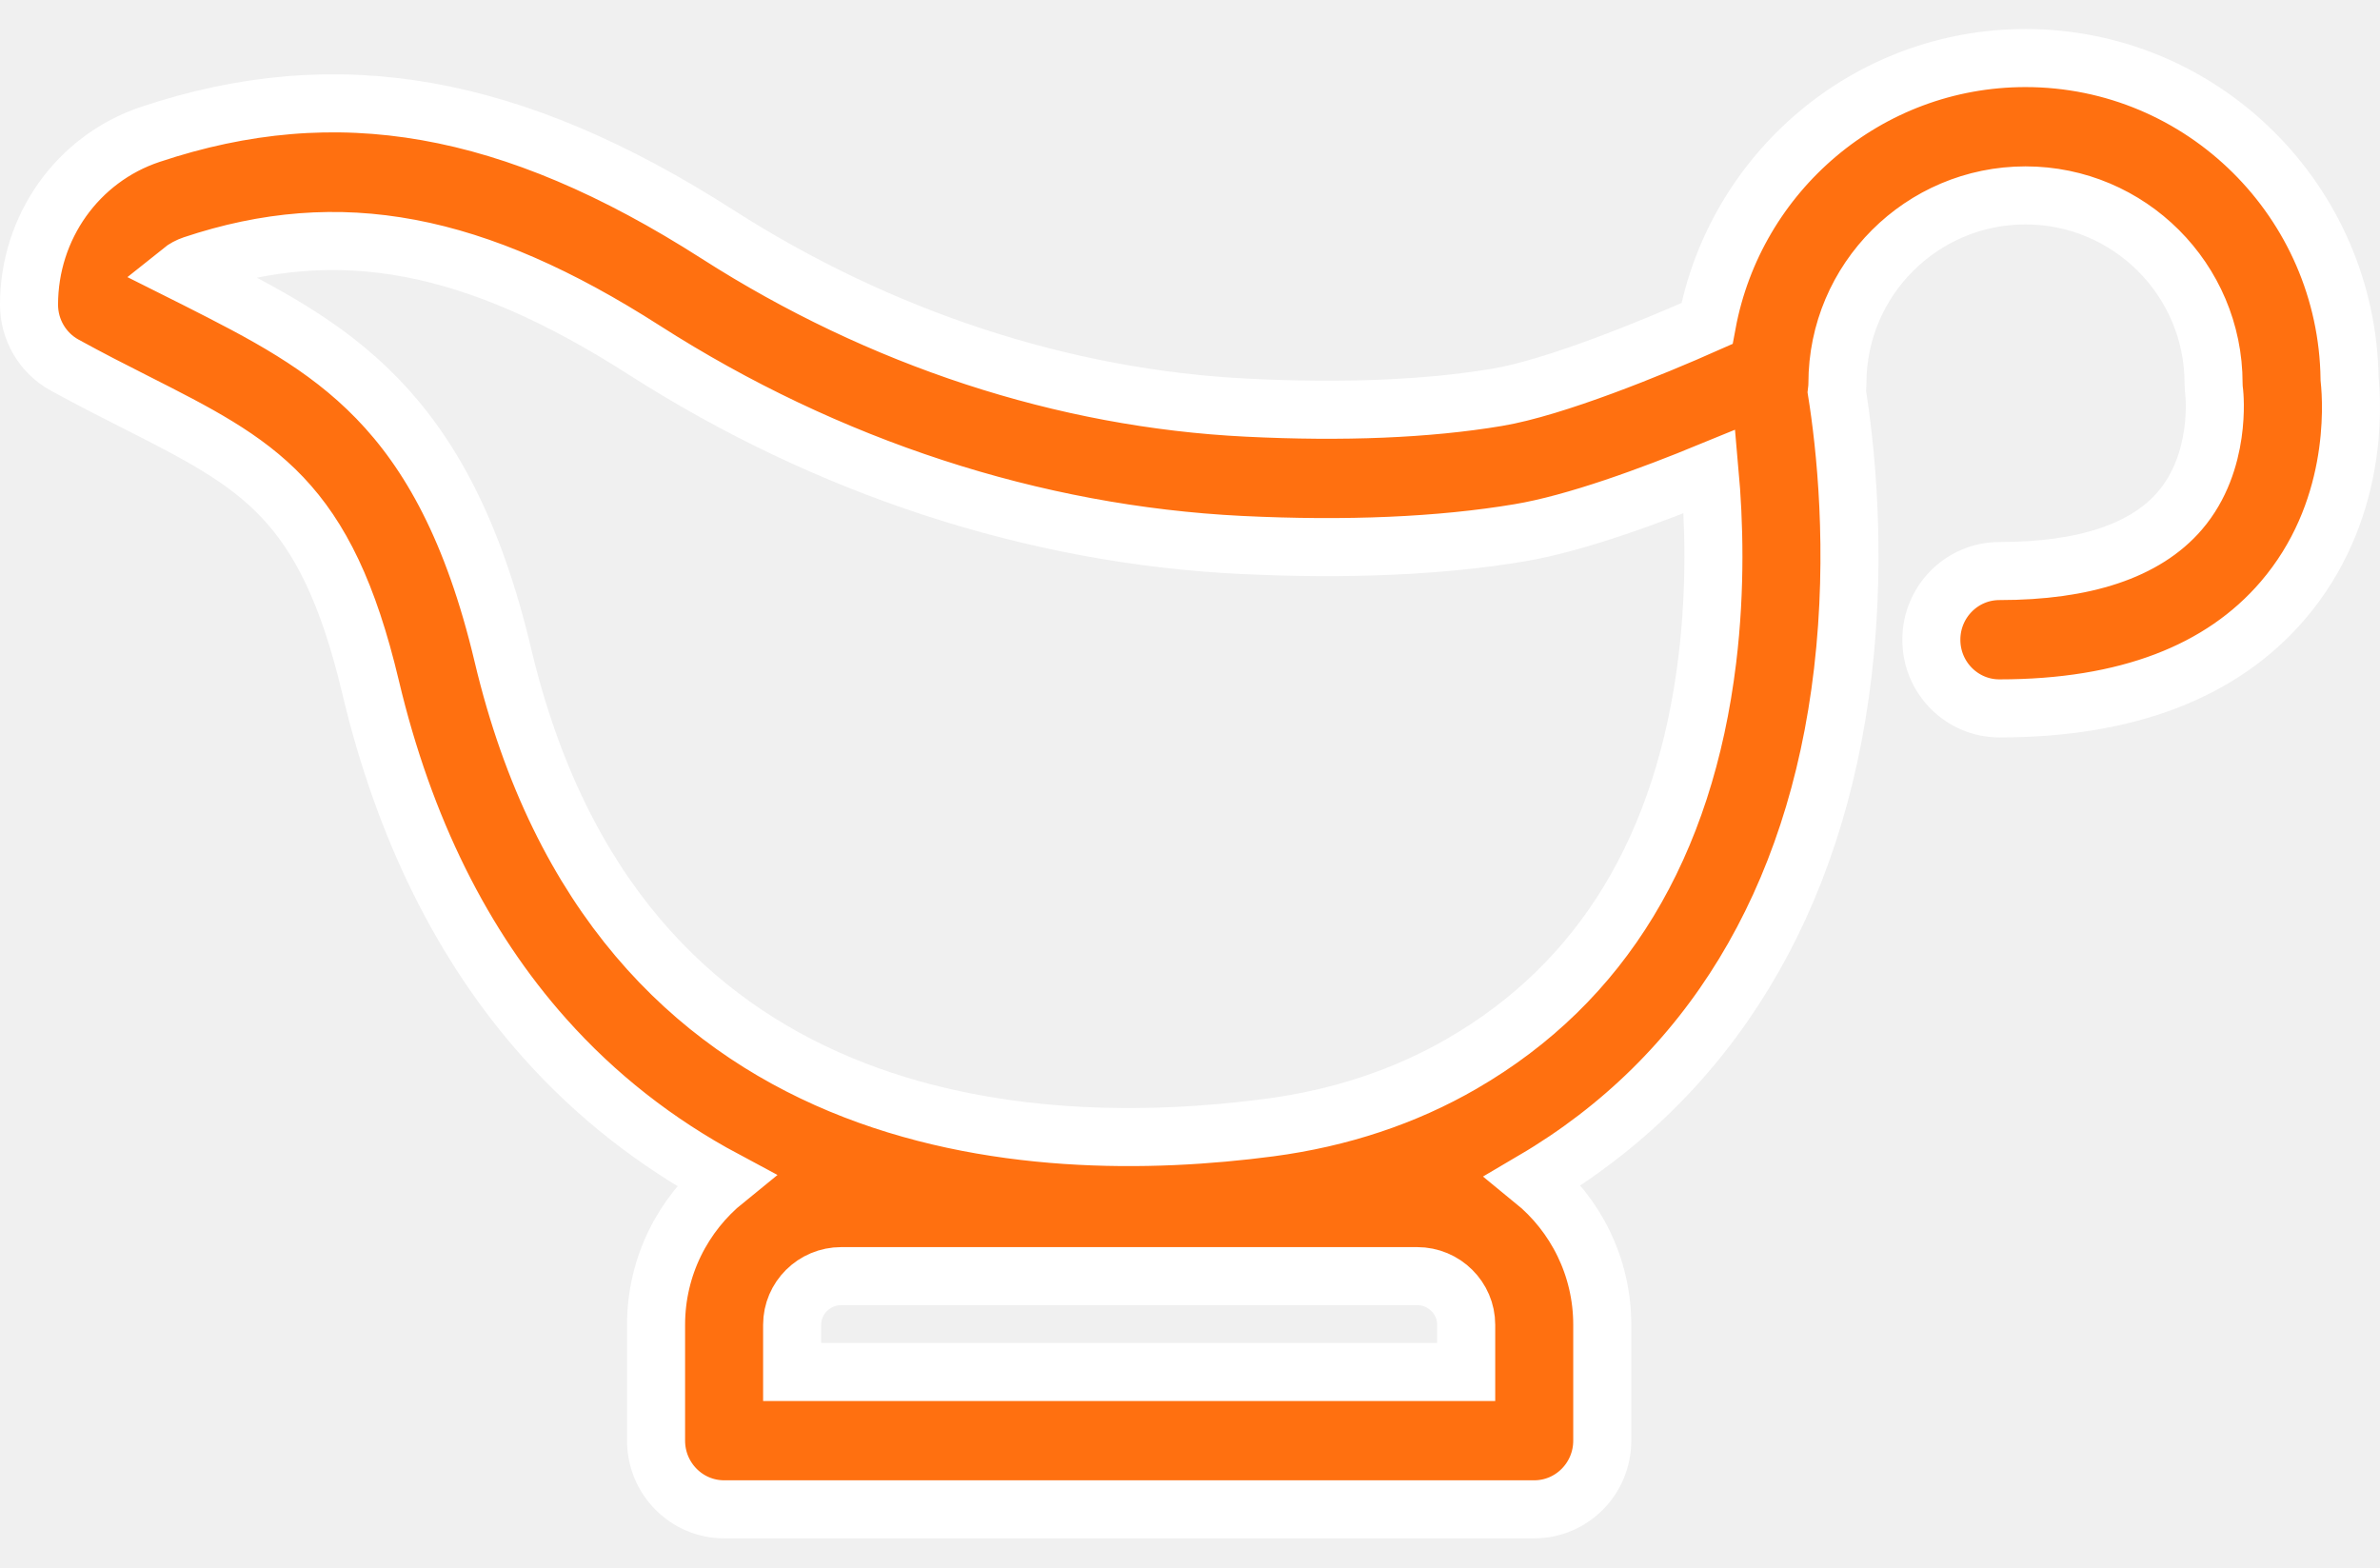
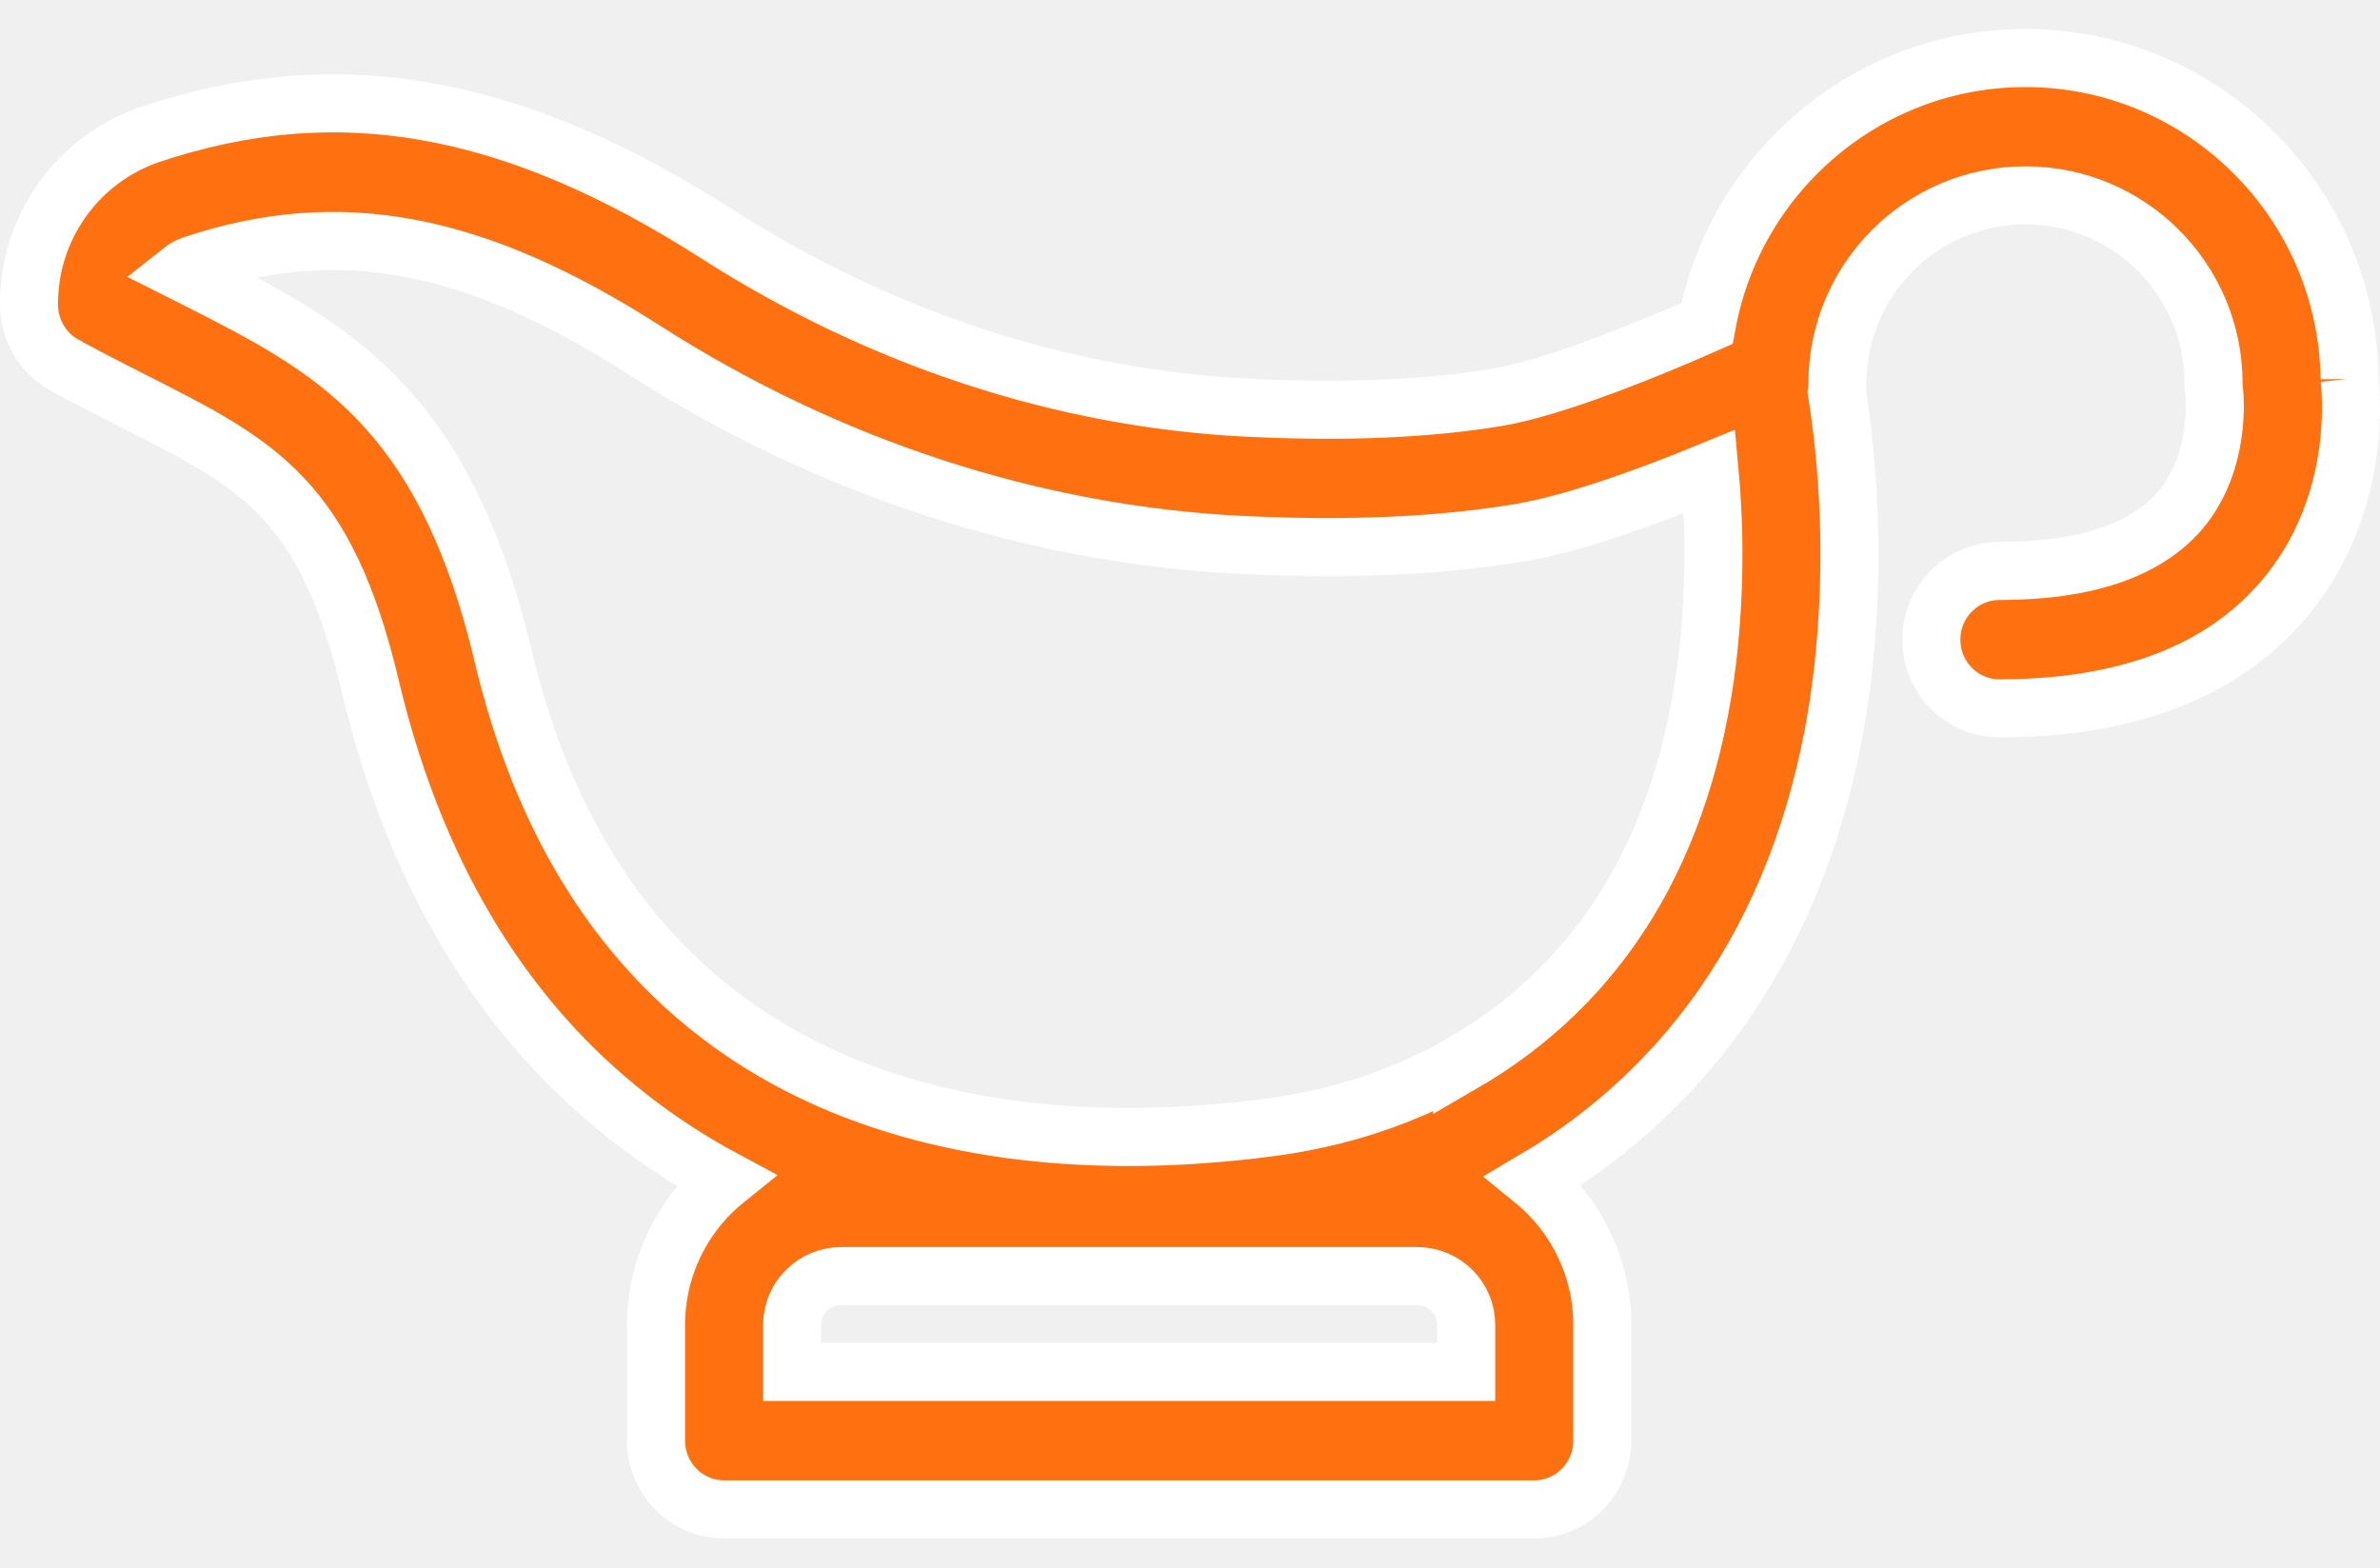
- <svg xmlns="http://www.w3.org/2000/svg" width="41" height="27" viewBox="0 0 41 27" fill="none">
-   <path d="M40.476 6.527C40.436 3.472 37.947 1 34.893 1C32.165 1 29.889 2.974 29.406 5.573C28.447 5.999 26.78 6.68 25.788 6.845C24.591 7.045 23.144 7.105 21.488 7.023C18.326 6.868 15.168 5.834 12.357 4.034C8.819 1.77 5.806 1.24 2.587 2.316C1.339 2.734 0.5 3.912 0.5 5.249C0.5 5.682 0.735 6.081 1.112 6.288C1.543 6.525 1.946 6.73 2.336 6.927C4.449 7.998 5.613 8.587 6.384 11.837C6.96 14.264 7.968 16.298 9.381 17.882C10.263 18.873 11.307 19.691 12.494 20.326C11.768 20.914 11.302 21.814 11.302 22.821V24.817C11.302 25.47 11.827 26 12.474 26H26.43C27.077 26 27.602 25.47 27.602 24.817V22.821C27.602 21.819 27.141 20.922 26.42 20.334C29.444 18.555 31.286 15.527 31.747 11.573C31.992 9.477 31.787 7.65 31.643 6.749C31.649 6.701 31.653 6.652 31.653 6.602C31.653 4.818 33.106 3.366 34.893 3.366C36.679 3.366 38.133 4.818 38.133 6.602C38.133 6.658 38.137 6.714 38.145 6.77C38.146 6.782 38.276 7.955 37.553 8.797C36.961 9.487 35.914 9.837 34.443 9.837C33.796 9.837 33.271 10.367 33.271 11.02C33.271 11.674 33.796 12.203 34.443 12.203C36.625 12.203 38.267 11.578 39.324 10.346C40.621 8.835 40.526 6.999 40.476 6.527ZM25.189 18.321C24.204 18.892 23.087 19.263 21.869 19.424C17.786 19.962 10.642 19.621 8.663 11.286C7.638 6.966 5.668 5.968 3.388 4.812C3.298 4.767 3.208 4.721 3.116 4.675C3.177 4.626 3.247 4.588 3.324 4.562C5.848 3.719 8.174 4.158 11.101 6.033C14.255 8.051 17.807 9.211 21.374 9.387C23.196 9.476 24.809 9.407 26.171 9.179C27.148 9.017 28.458 8.531 29.451 8.123C29.527 8.971 29.563 10.119 29.412 11.362C29.02 14.583 27.599 16.925 25.189 18.321ZM14.492 21.983H24.413C24.879 21.983 25.258 22.359 25.258 22.821V23.634H13.646V22.821C13.646 22.359 14.025 21.983 14.492 21.983Z" fill="#FF7010" stroke="white" />
+ <svg xmlns="http://www.w3.org/2000/svg" width="41" height="27" fill="none">
+   <path d="M40.476 6.527C40.436 3.472 37.946 1 34.893 1c-2.728 0-5.004 1.974-5.487 4.573-.96.426-2.625 1.107-3.618 1.272-1.197.2-2.644.26-4.3.178-3.162-.155-6.32-1.189-9.131-2.989-3.538-2.264-6.55-2.794-9.77-1.718A3.077 3.077 0 0 0 .5 5.25c0 .433.235.832.612 1.04.431.236.834.44 1.224.638 2.113 1.07 3.277 1.66 4.048 4.91.576 2.427 1.584 4.46 2.997 6.045.882.99 1.926 1.809 3.113 2.444a3.204 3.204 0 0 0-1.192 2.495v1.996c0 .653.525 1.183 1.172 1.183H26.43c.647 0 1.172-.53 1.172-1.183V22.82a3.204 3.204 0 0 0-1.182-2.487c3.024-1.78 4.866-4.807 5.327-8.761a18.19 18.19 0 0 0-.104-4.824 1.18 1.18 0 0 0 .01-.147 3.241 3.241 0 0 1 3.24-3.236 3.241 3.241 0 0 1 3.24 3.236c0 .056.004.112.012.168.001.012.13 1.185-.592 2.027-.592.69-1.639 1.04-3.11 1.04-.647 0-1.172.53-1.172 1.183 0 .654.525 1.183 1.172 1.183 2.182 0 3.824-.625 4.881-1.857 1.297-1.51 1.202-3.347 1.152-3.82ZM25.189 18.32c-.985.57-2.102.942-3.32 1.102-4.083.539-11.227.198-13.206-8.137-1.025-4.32-2.995-5.318-5.275-6.474l-.272-.137a.681.681 0 0 1 .208-.113c2.524-.843 4.85-.404 7.777 1.47 3.154 2.02 6.706 3.179 10.273 3.355 1.822.09 3.435.02 4.797-.208.977-.162 2.287-.648 3.28-1.056a15.6 15.6 0 0 1-.039 3.239c-.392 3.221-1.813 5.563-4.223 6.96Zm-10.697 3.662h9.92c.467 0 .846.376.846.838v.813H13.646v-.813c0-.462.38-.838.846-.838Z" fill="#FF7010" stroke="#fff" />
</svg>
